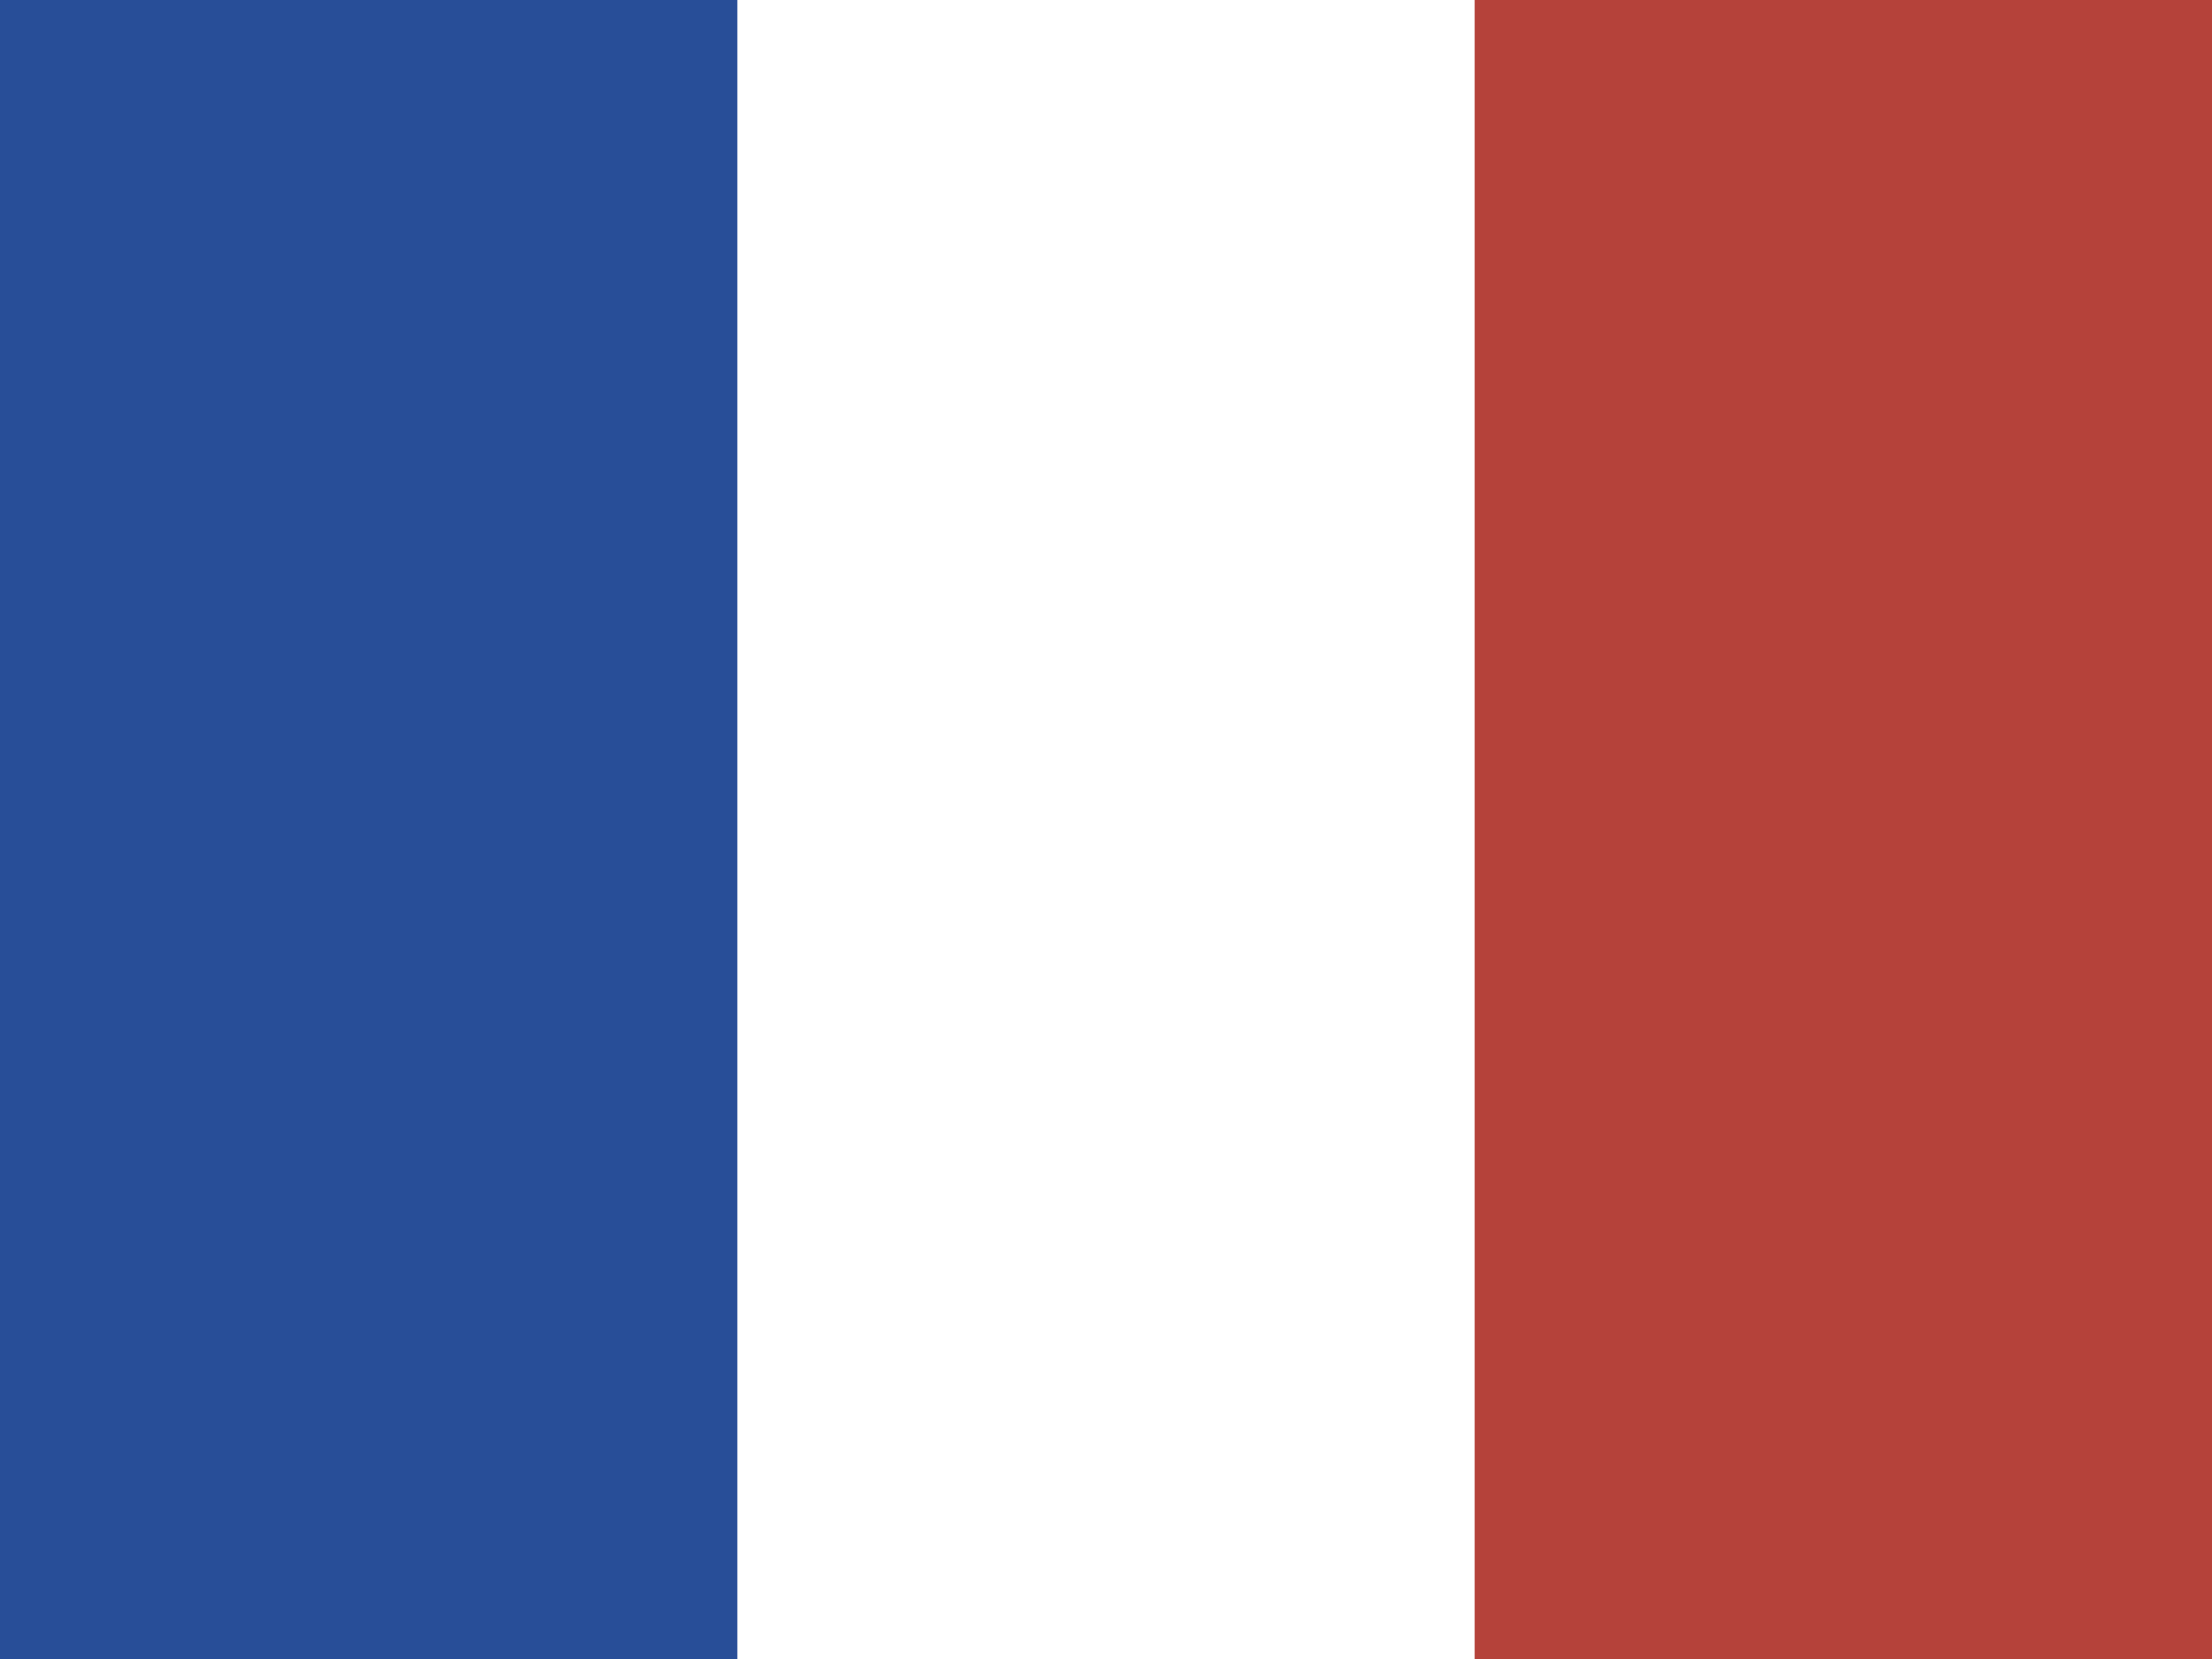
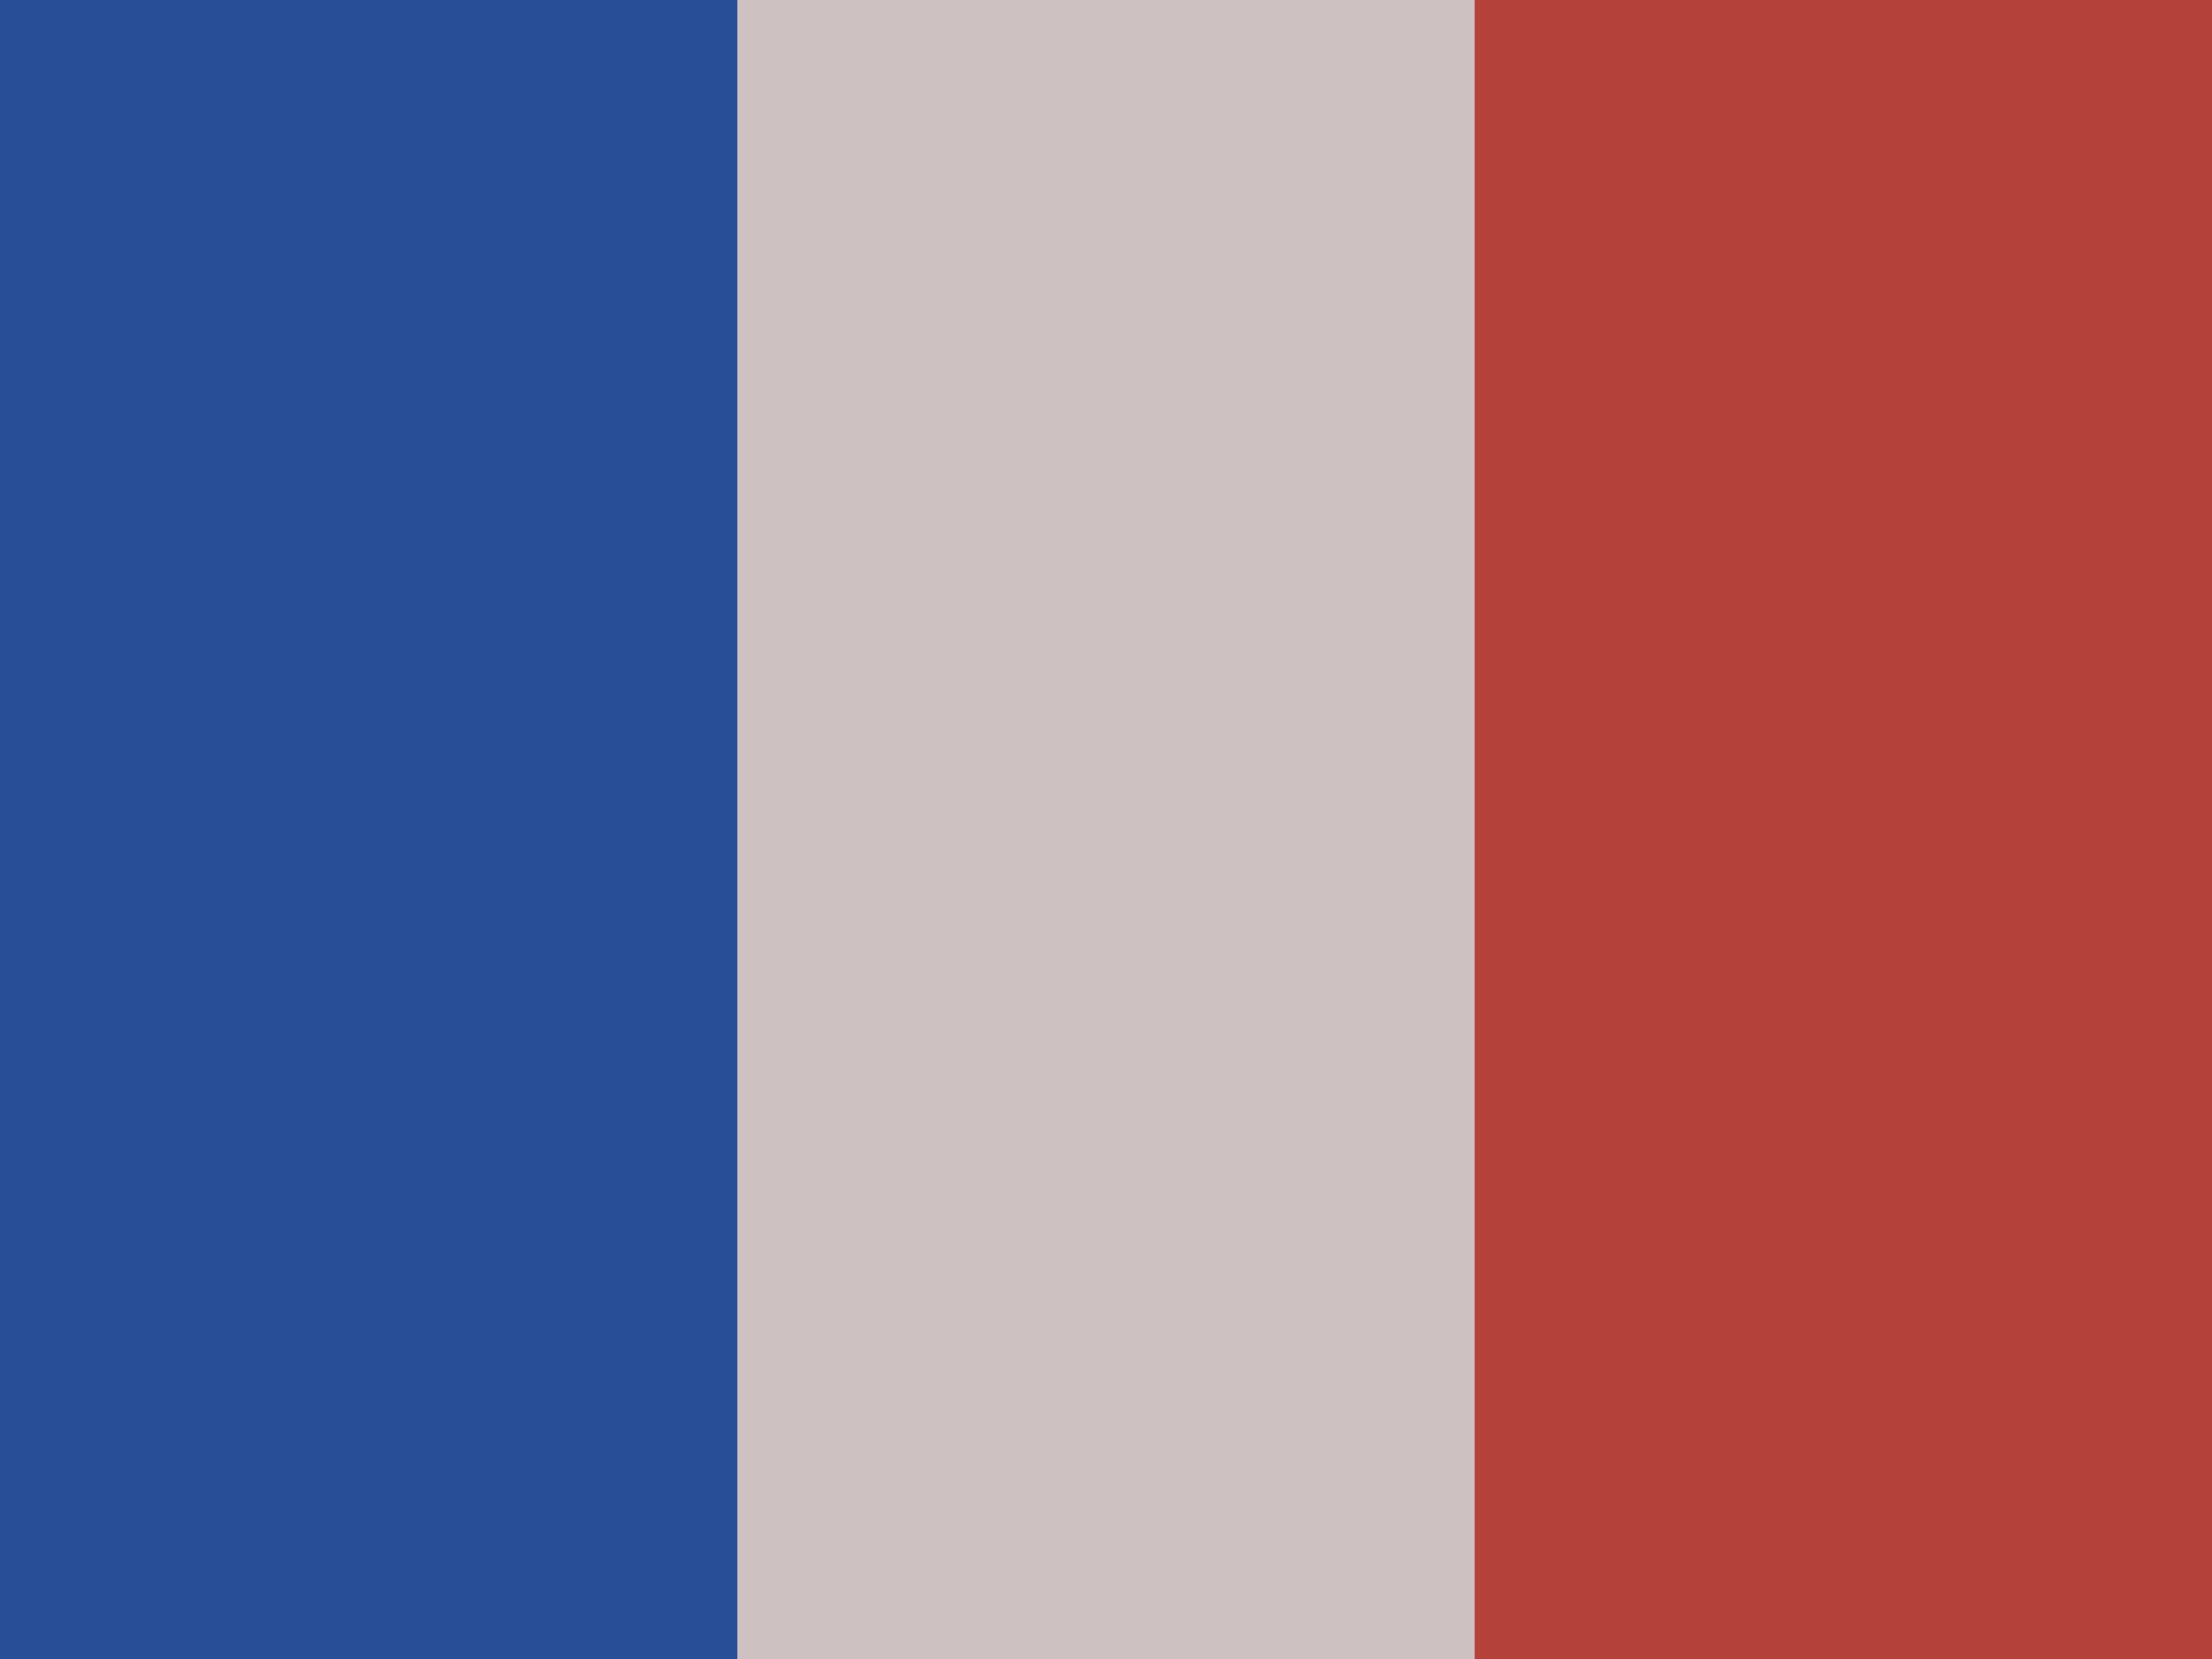
<svg xmlns="http://www.w3.org/2000/svg" height="480" width="640" viewBox="0 0 640 480">
-   <path fill="#fff" d="M0 0h640v480H0z" />
+   <path fill="#cec1c1" d="M0 0h640v480H0z" />
  <path fill="#284e98" d="M0 0h213.337v480H0z" />
  <path fill="#b5423a" d="M426.662 0H640v480H426.662z" />
-   <rect width="640" height="480" fill="#fff" fill-opacity="0" />
</svg>
